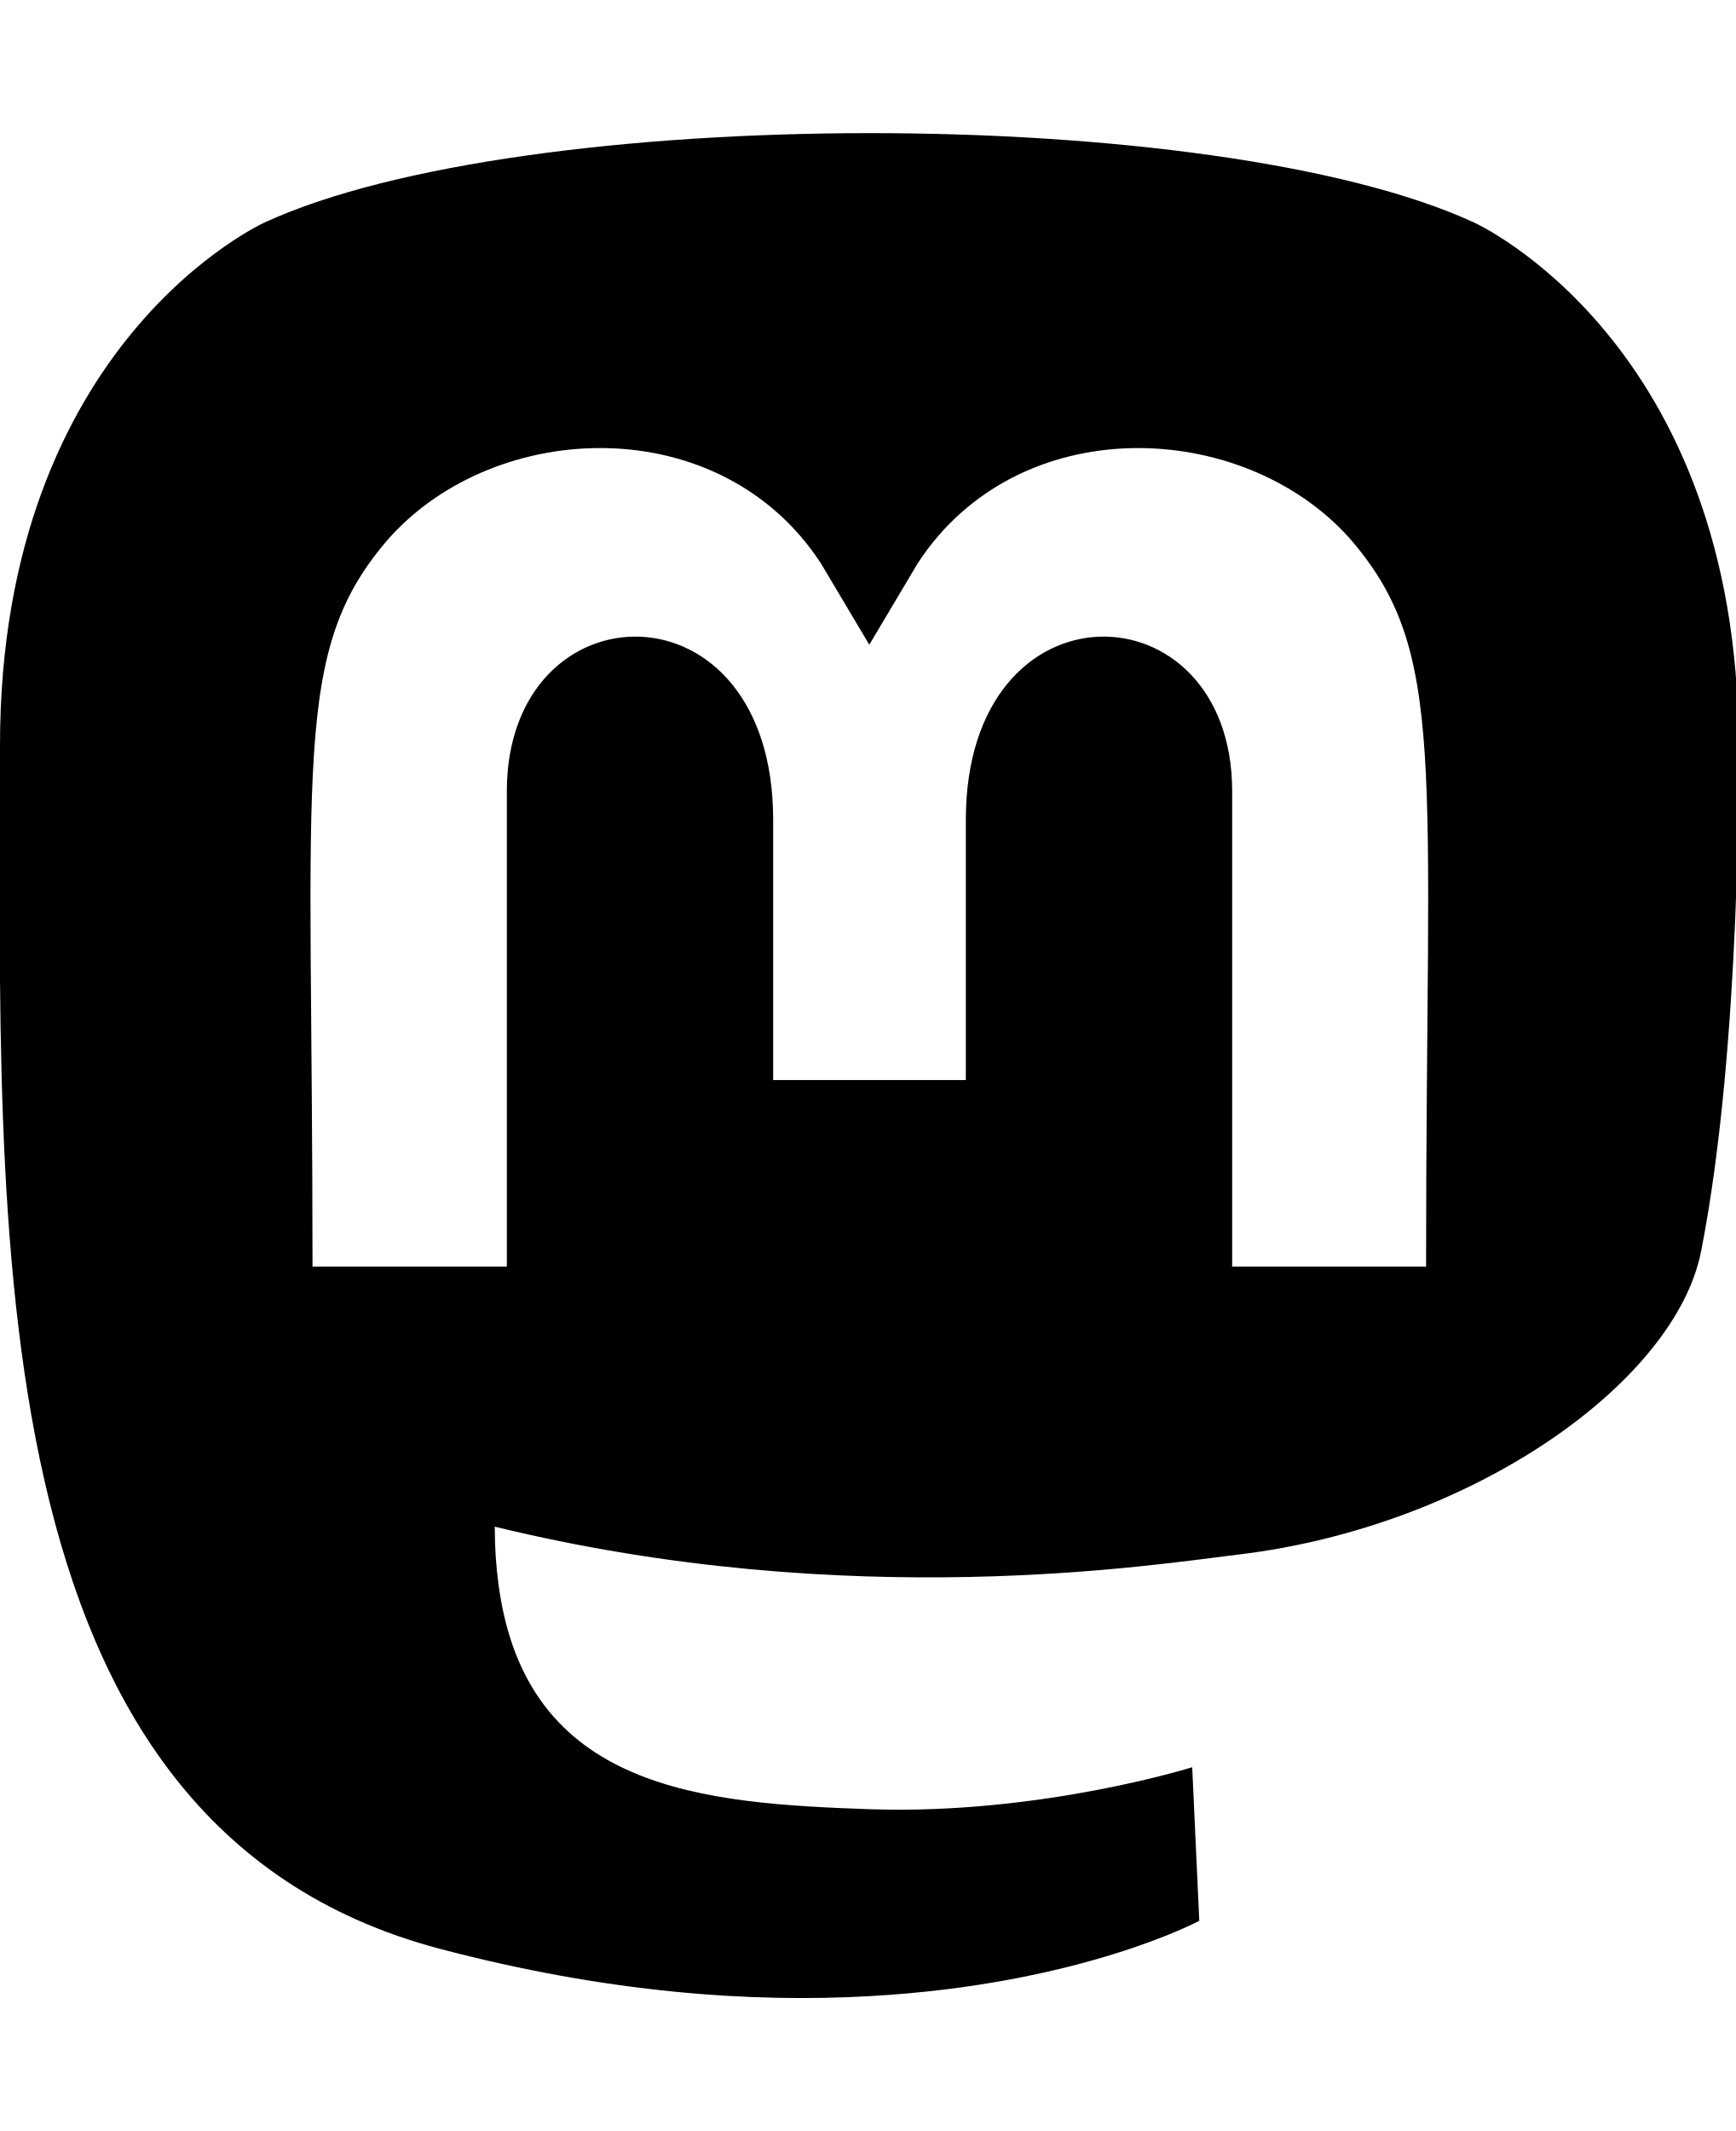
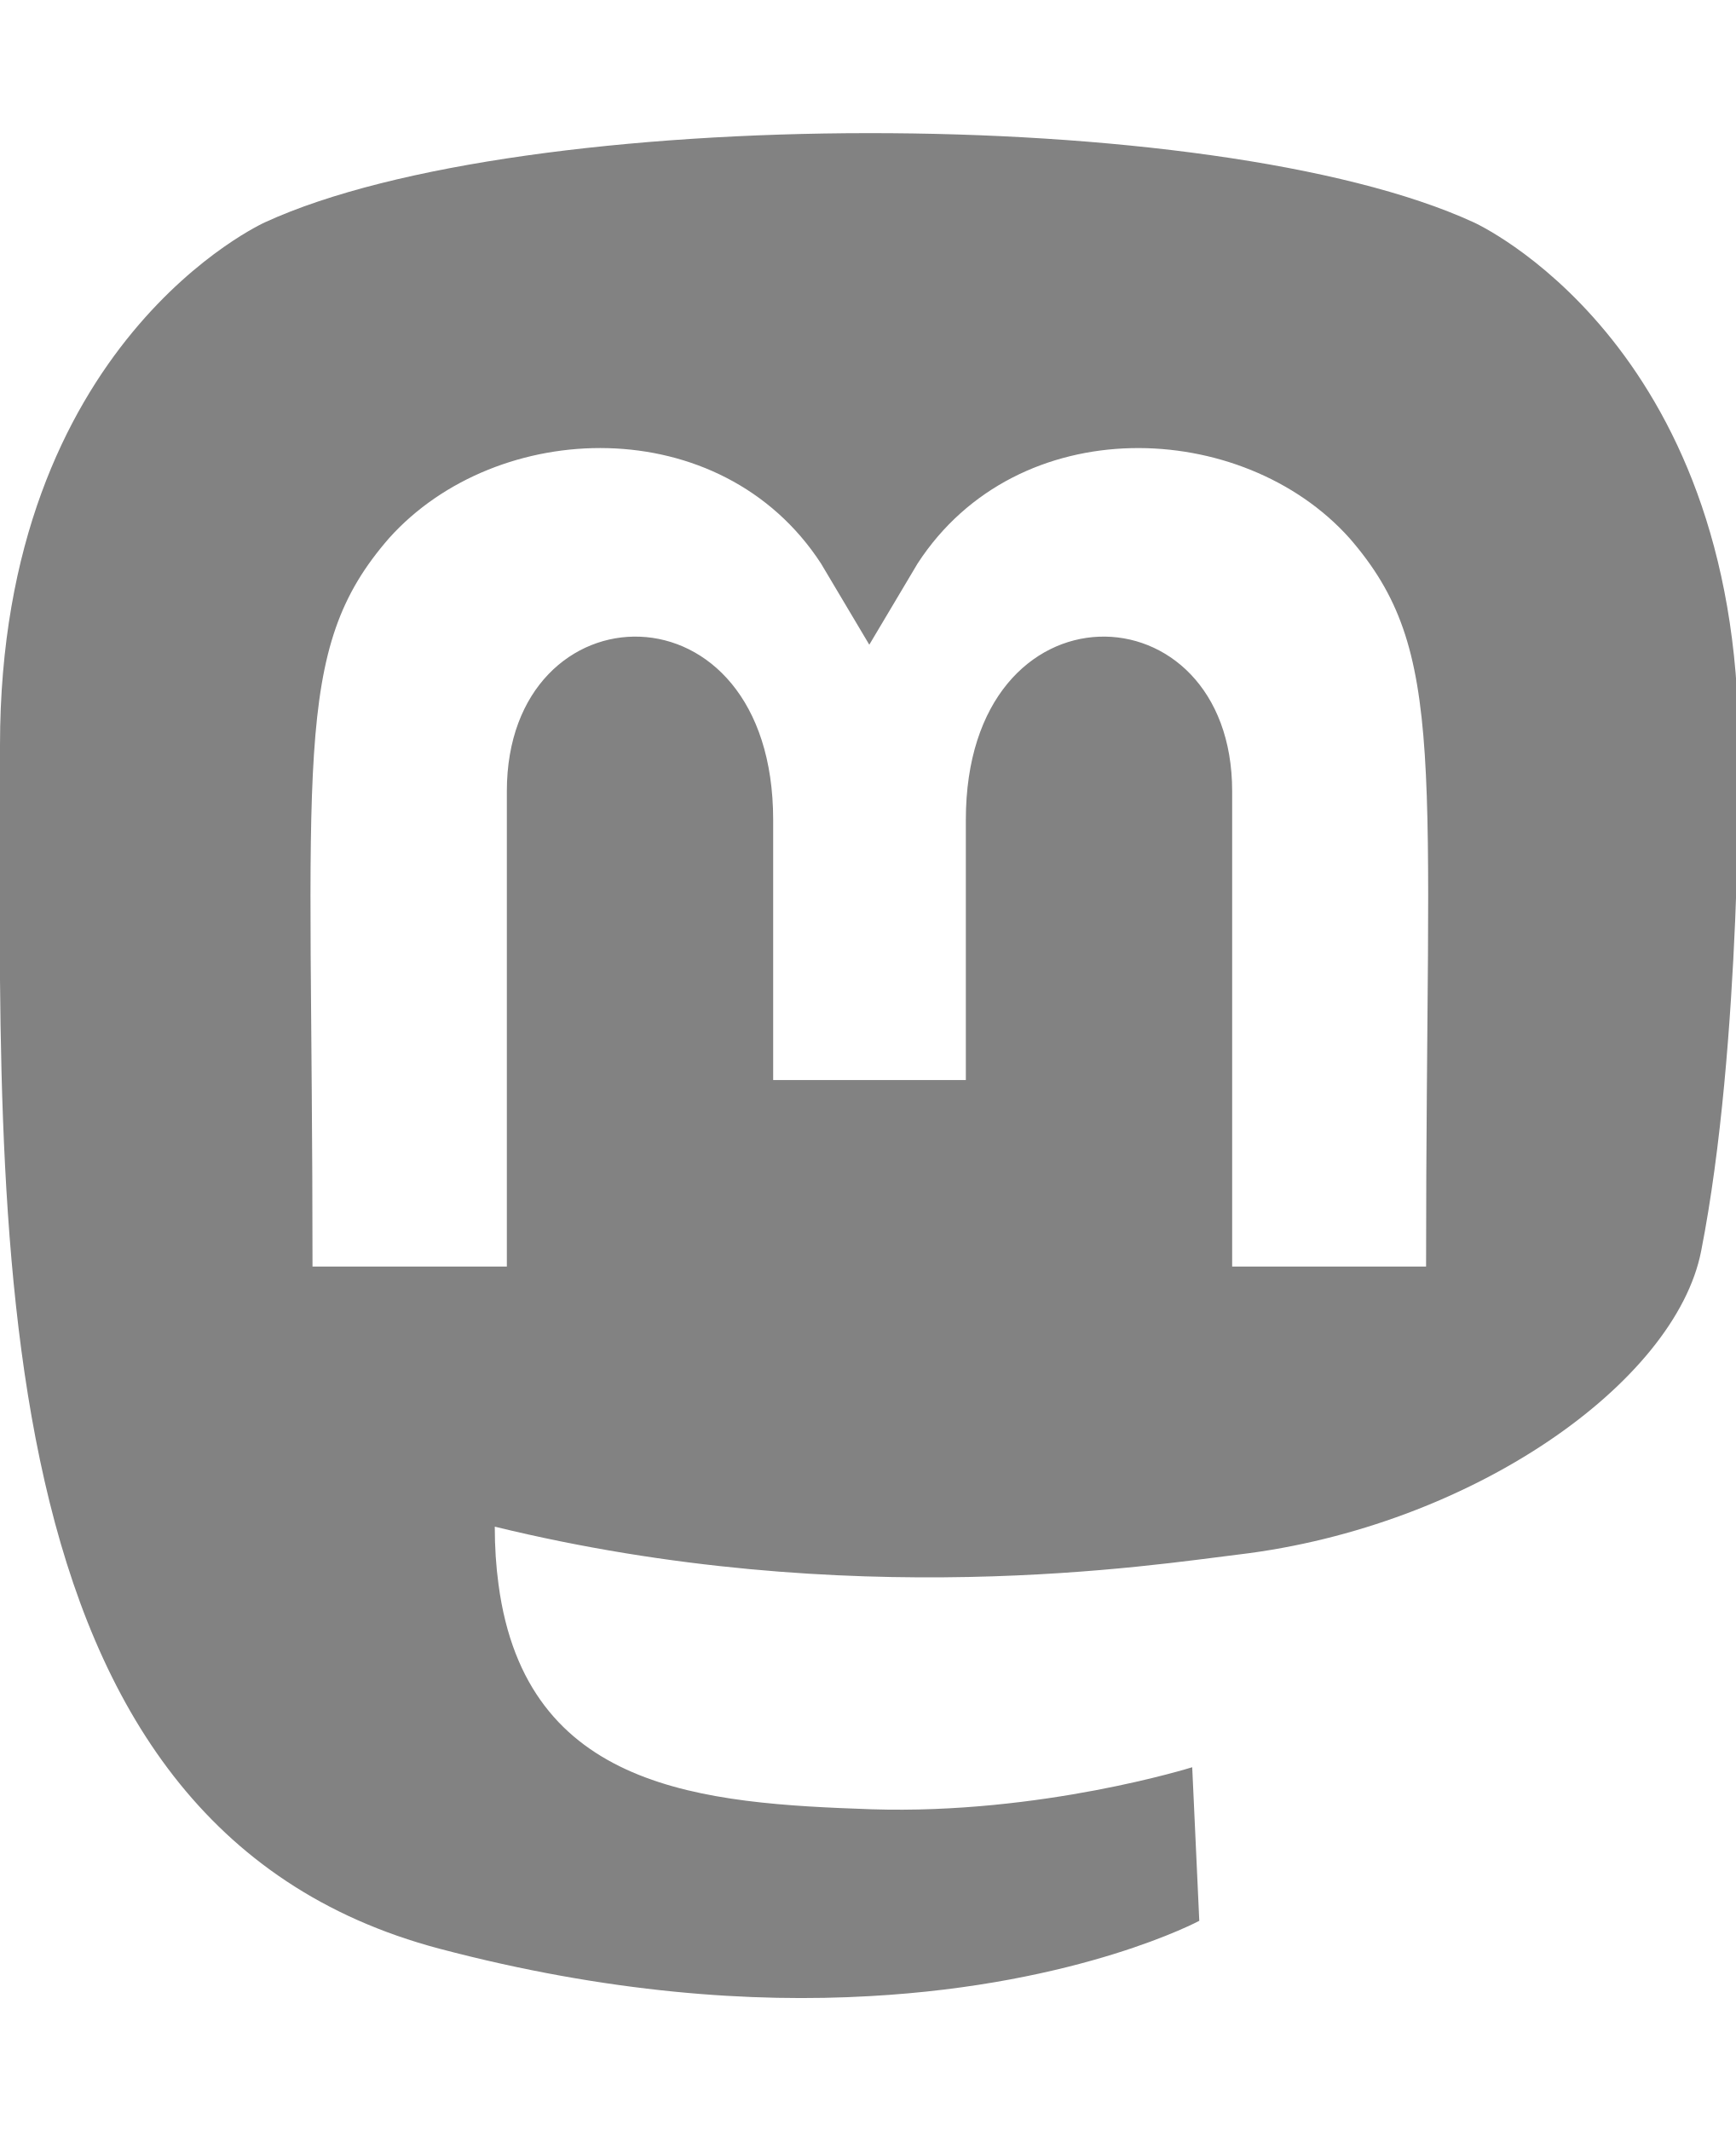
- <svg xmlns="http://www.w3.org/2000/svg" aria-hidden="true" data-prefix="fab" data-icon="mastodon" role="img" viewBox="0 0 417 512" class="icon">
-   <path fill="currentColor" d="M417.8 179.1c0-97.2-63.7-125.7-63.7-125.7-62.5-28.7-228.5-28.4-290.4 0 0 0-63.7 28.5-63.7 125.7 0 115.7-6.6 259.4 105.6 289.1 40.5 10.7 75.3 13 103.3 11.4 50.8-2.8 79.3-18.1 79.3-18.1l-1.7-36.9s-36.3 11.4-77.1 10.1c-40.4-1.4-83-4.4-89.6-54-.6-4.4-.9-9-.9-13.9 85.6 20.9 158.6 9.1 178.7 6.7 56.1-6.7 105-41.3 111.2-72.9 9.8-49.8 9-121.5 9-121.5zm-75.1 125.2h-46.6V190.1c0-49.7-64-51.6-64 6.9v62.5h-46.3V197c0-58.5-64-56.6-64-6.9v114.2H75.1c0-122.1-5.2-147.9 18.4-175 25.9-28.9 79.8-30.8 103.8 6.1l11.6 19.5 11.6-19.5c24.1-37.1 78.1-34.8 103.8-6.1 23.7 27.3 18.4 53 18.4 175z" class="" />
+ <svg xmlns="http://www.w3.org/2000/svg" aria-hidden="true" data-prefix="fab" data-icon="mastodon" role="img" viewBox="0 0 417 512" height="16" widht="16">
+   <path fill="#828282" d="M417.8 179.1c0-97.2-63.7-125.7-63.7-125.7-62.5-28.7-228.5-28.4-290.4 0 0 0-63.7 28.5-63.7 125.7 0 115.7-6.6 259.4 105.6 289.1 40.5 10.7 75.3 13 103.3 11.4 50.8-2.8 79.3-18.1 79.3-18.1l-1.7-36.9s-36.3 11.4-77.1 10.1c-40.4-1.4-83-4.4-89.6-54-.6-4.4-.9-9-.9-13.9 85.6 20.9 158.6 9.1 178.7 6.7 56.1-6.7 105-41.3 111.2-72.9 9.8-49.8 9-121.5 9-121.5zm-75.1 125.2h-46.6V190.1c0-49.7-64-51.6-64 6.9v62.5h-46.3V197c0-58.5-64-56.6-64-6.9v114.2H75.1c0-122.1-5.2-147.9 18.4-175 25.9-28.9 79.8-30.8 103.8 6.1l11.6 19.5 11.6-19.5c24.1-37.1 78.1-34.8 103.8-6.1 23.7 27.3 18.4 53 18.4 175z" />
</svg>
